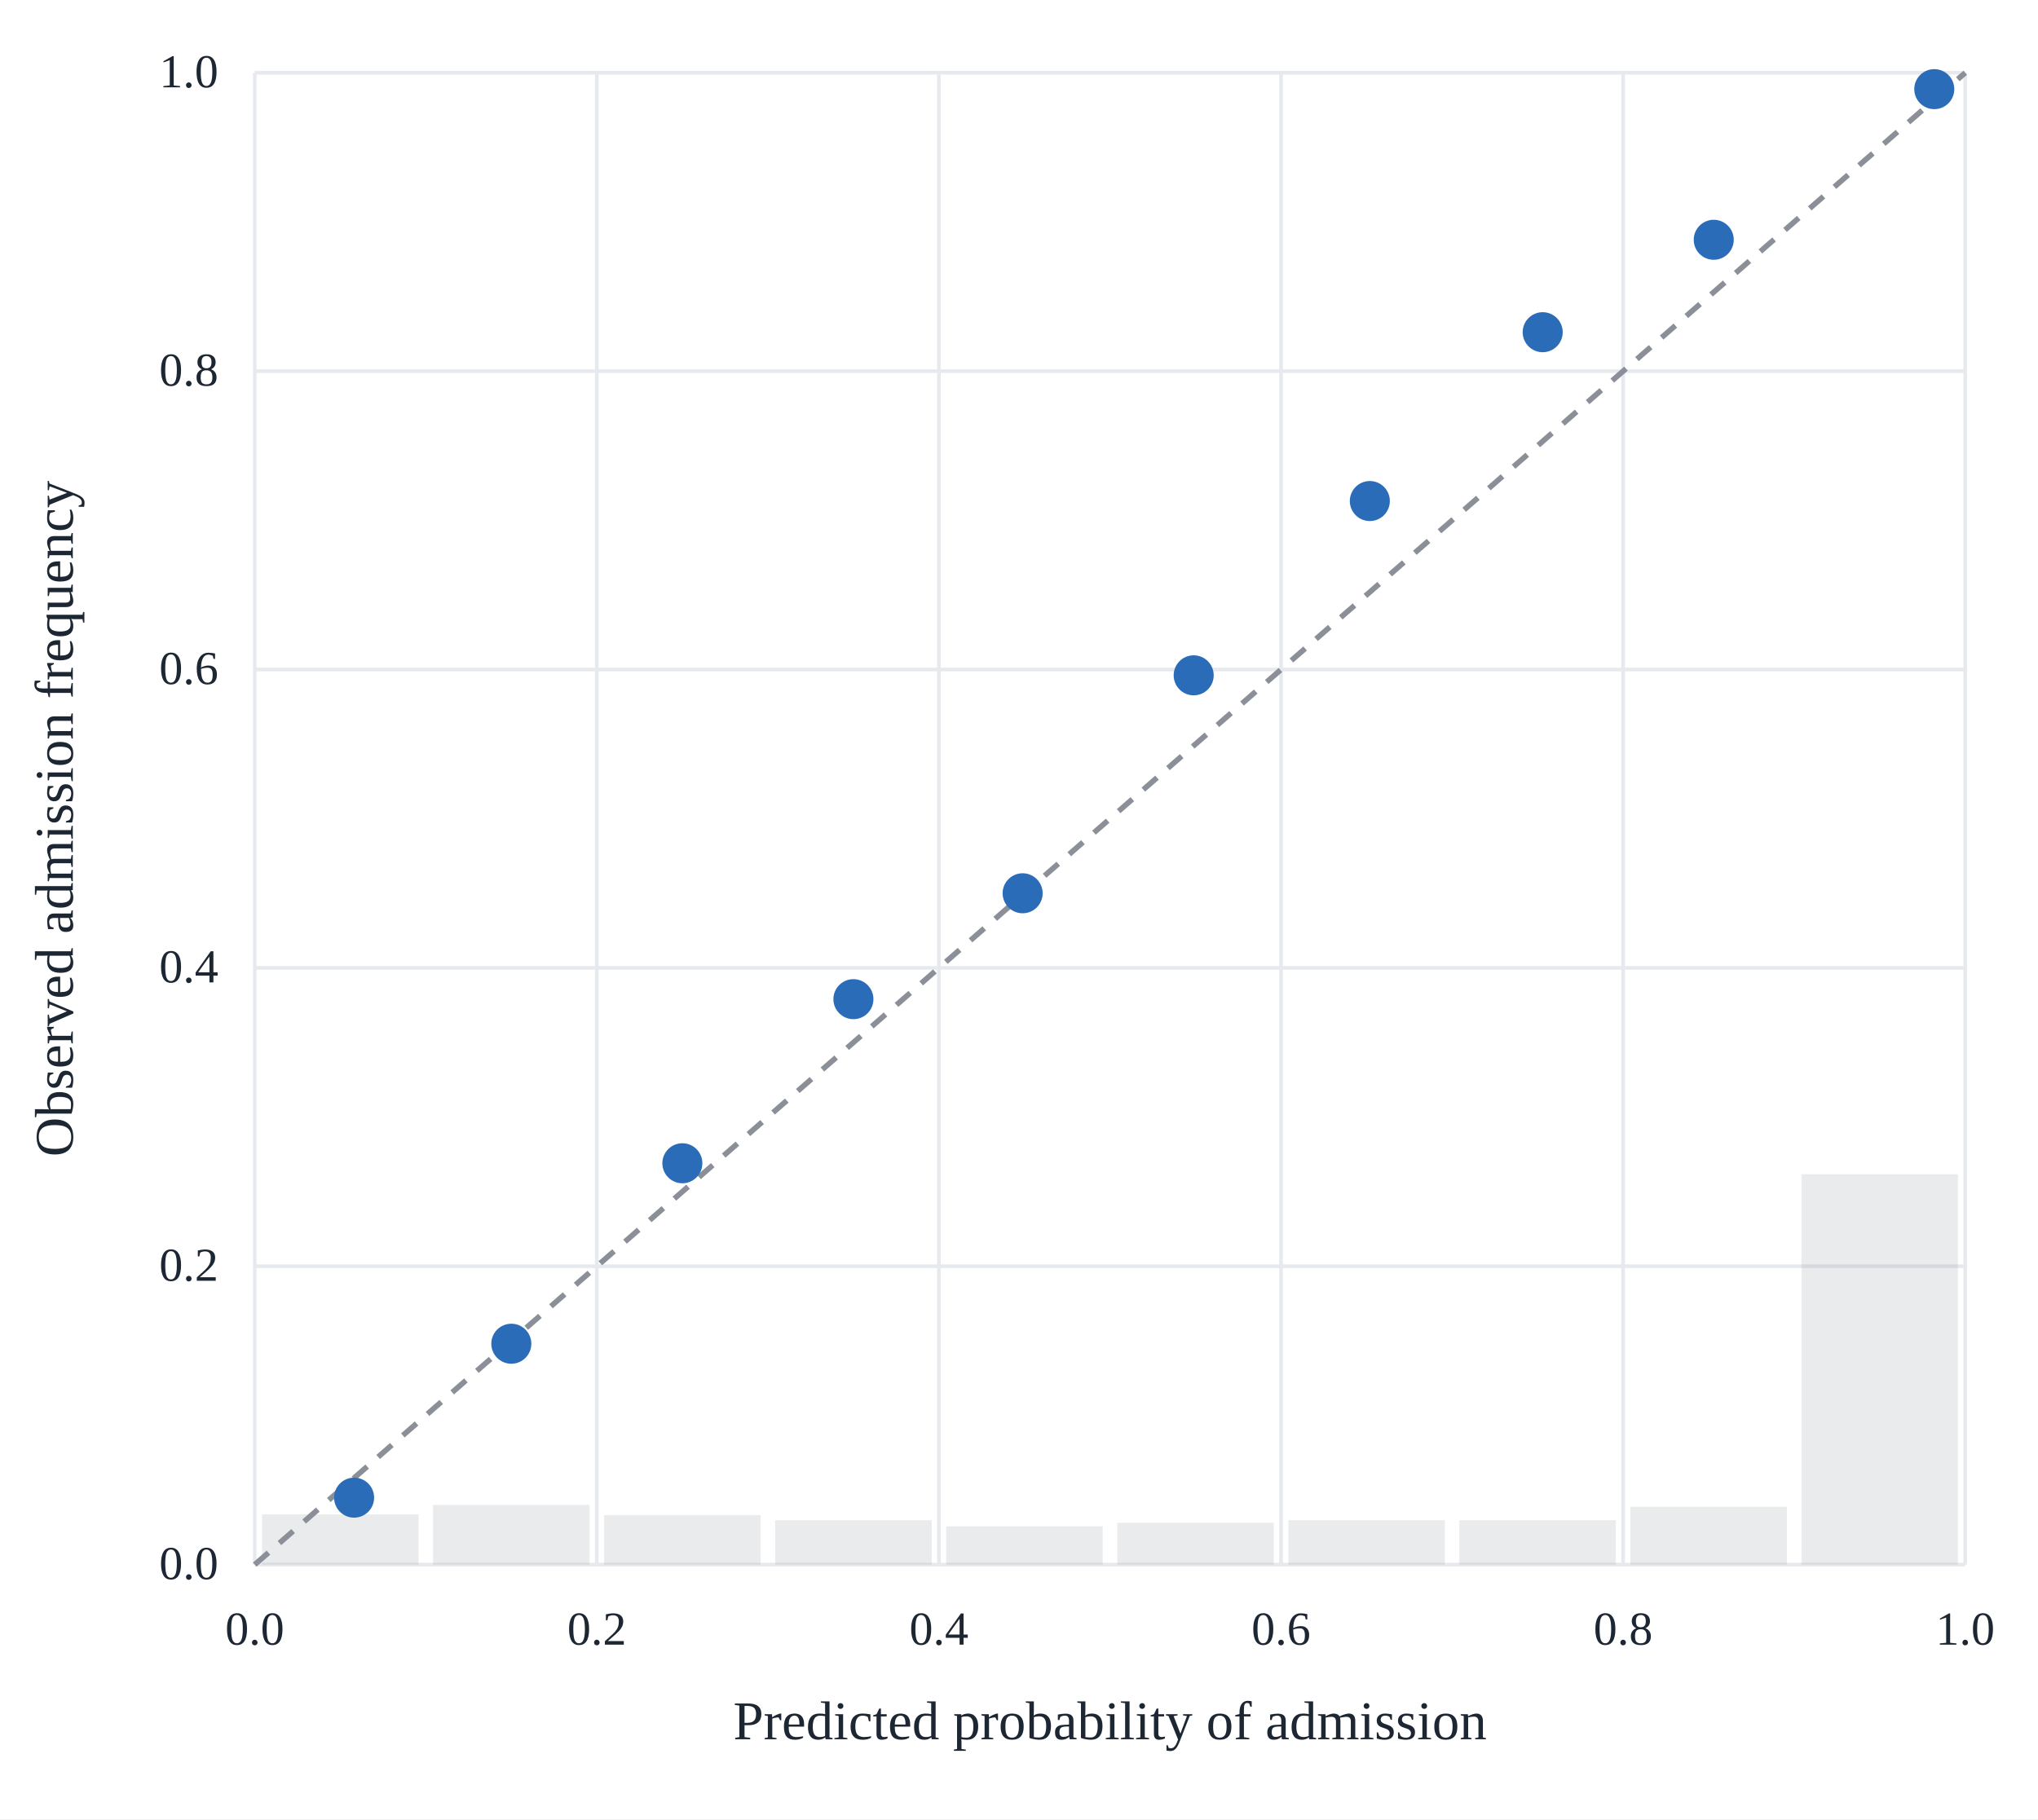
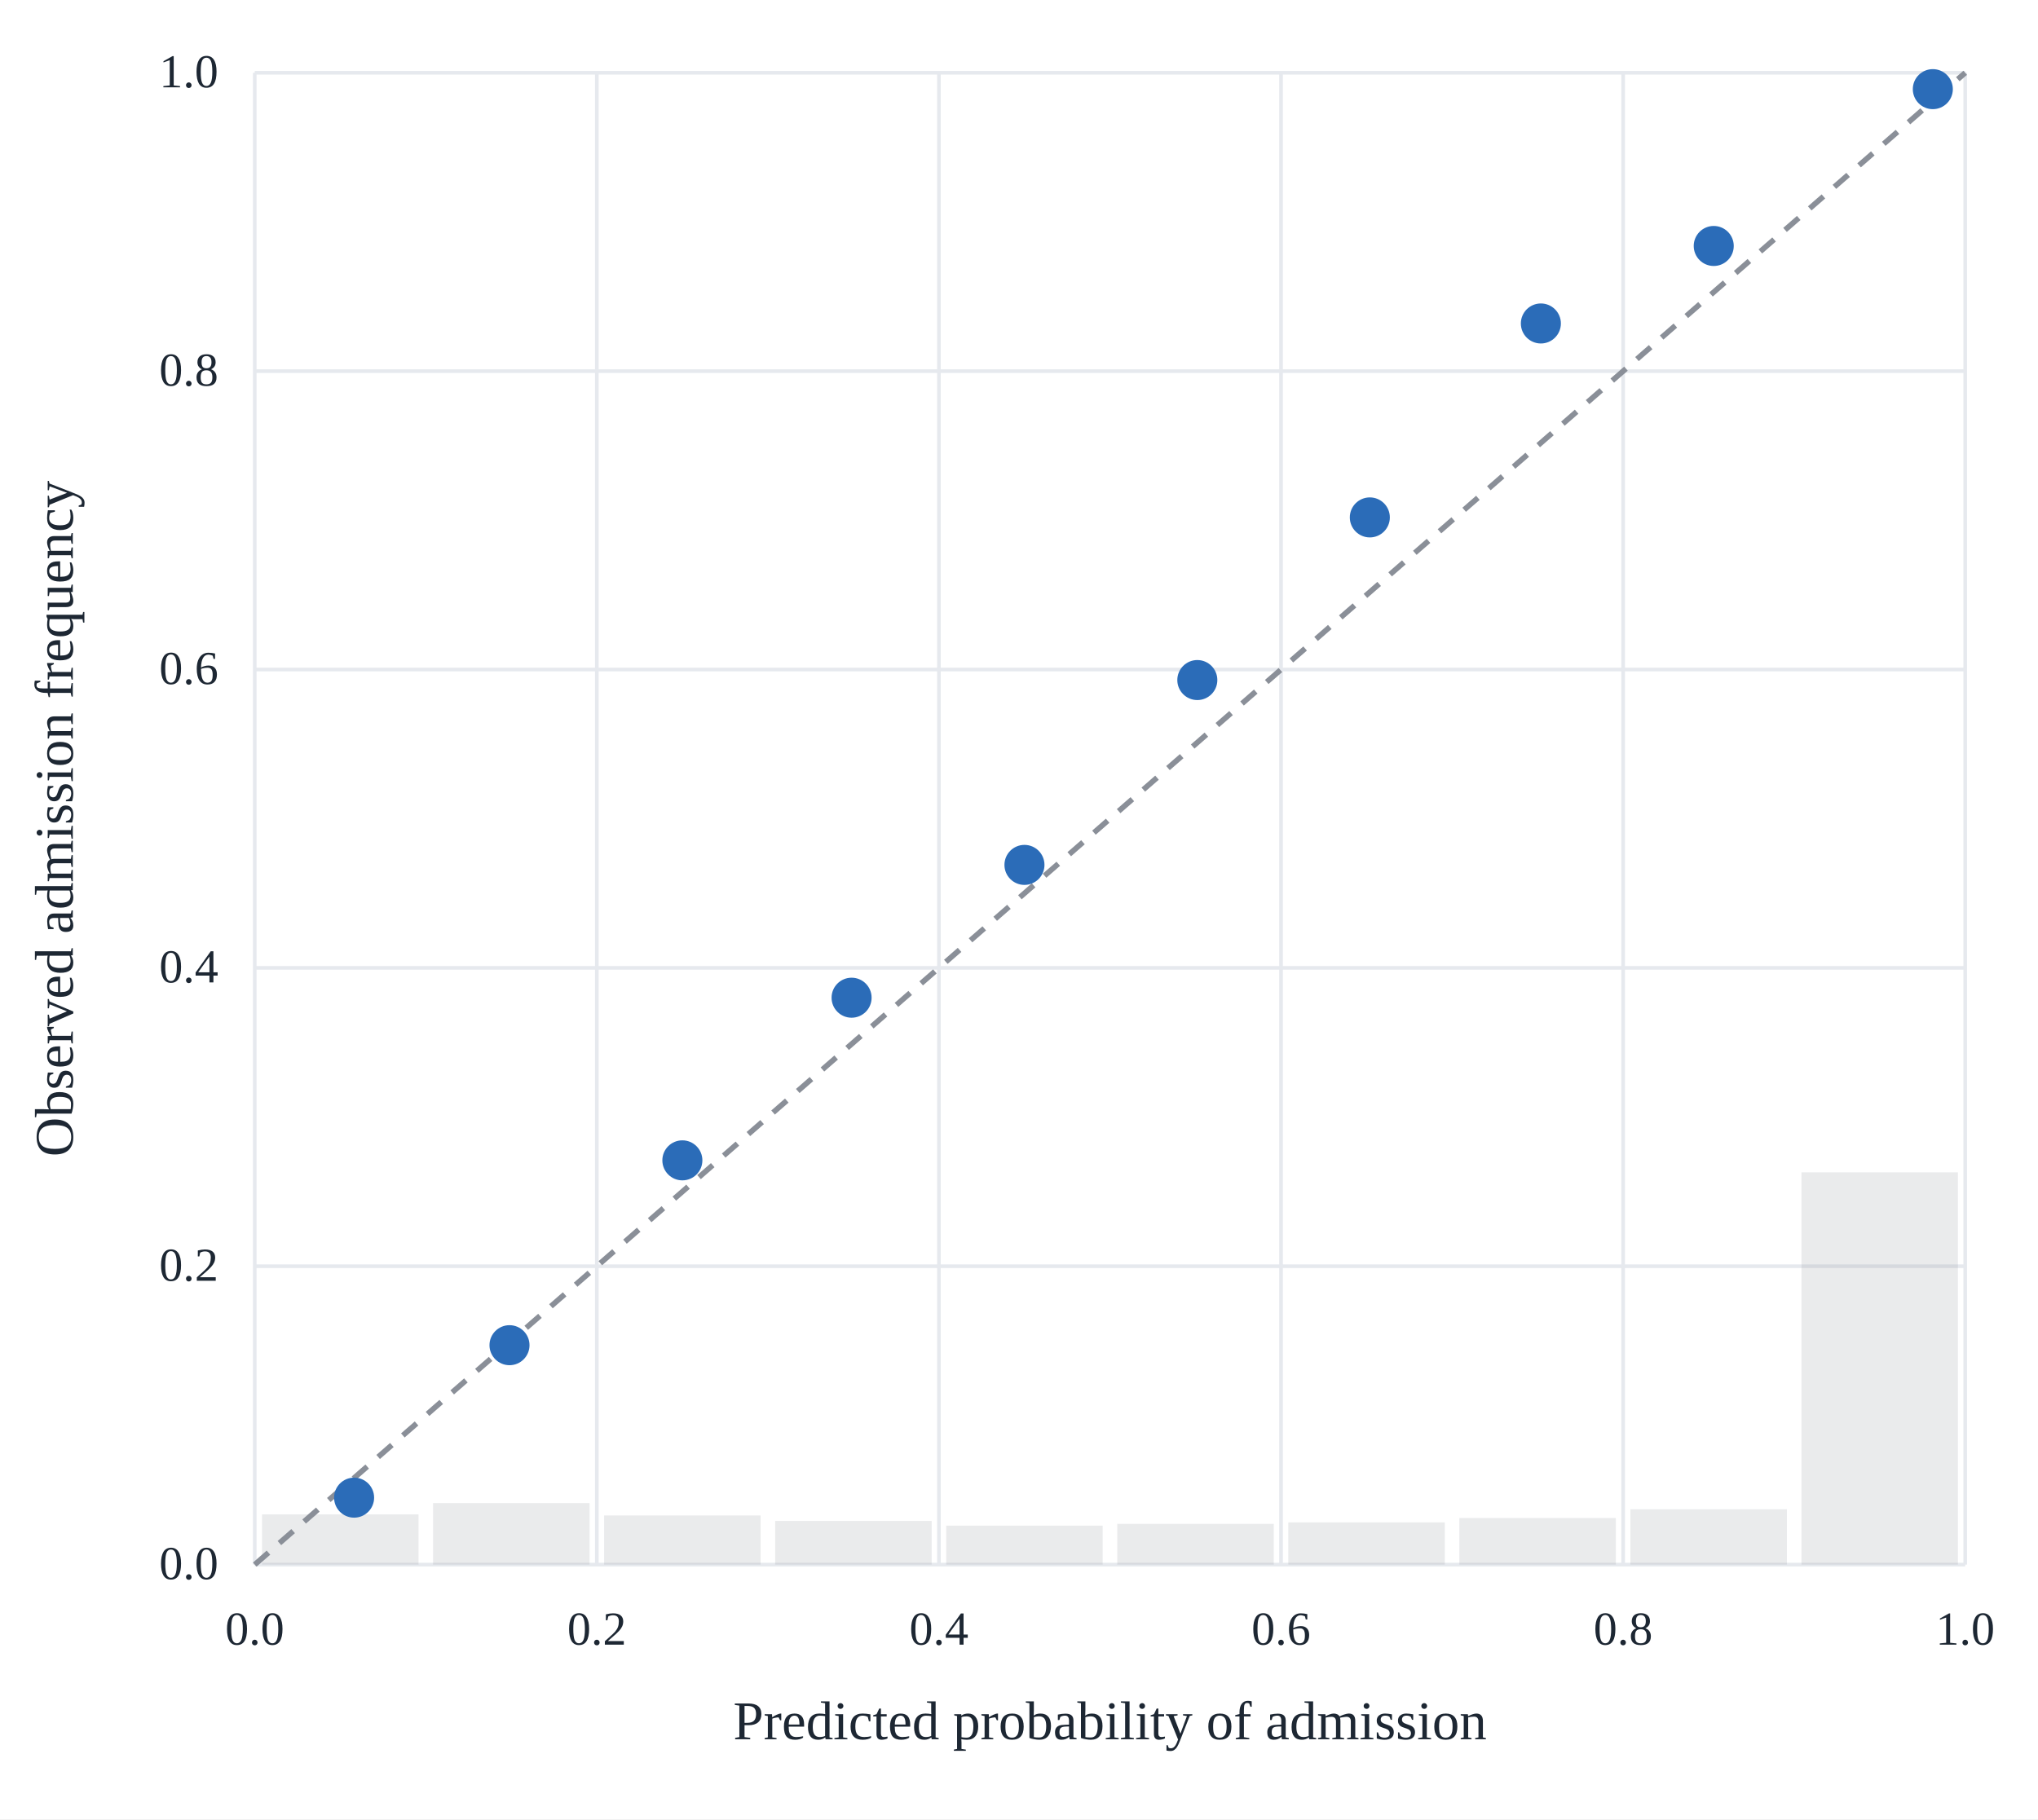
<svg xmlns="http://www.w3.org/2000/svg" viewBox="0 0 560 500" role="img" aria-label="Reliability diagram of the held-out admission probability">
  <rect width="560" height="500" fill="white" />
  <line x1="70.0" y1="430.0" x2="70.0" y2="20.0" stroke="#e6e9ee" stroke-width="1" />
  <line x1="70.0" y1="430.0" x2="540.0" y2="430.0" stroke="#e6e9ee" stroke-width="1" />
  <text x="70.0" y="452" font-family="Georgia, &quot;Times New Roman&quot;, serif" font-size="13" fill="#1d2733" text-anchor="middle">0.0</text>
  <text x="60" y="434.0" font-family="Georgia, &quot;Times New Roman&quot;, serif" font-size="13" fill="#1d2733" text-anchor="end">0.0</text>
  <line x1="164.0" y1="430.0" x2="164.0" y2="20.0" stroke="#e6e9ee" stroke-width="1" />
  <line x1="70.0" y1="348.0" x2="540.0" y2="348.0" stroke="#e6e9ee" stroke-width="1" />
  <text x="164.0" y="452" font-family="Georgia, &quot;Times New Roman&quot;, serif" font-size="13" fill="#1d2733" text-anchor="middle">0.2</text>
  <text x="60" y="352.0" font-family="Georgia, &quot;Times New Roman&quot;, serif" font-size="13" fill="#1d2733" text-anchor="end">0.2</text>
  <line x1="258.0" y1="430.0" x2="258.0" y2="20.0" stroke="#e6e9ee" stroke-width="1" />
  <line x1="70.0" y1="266.0" x2="540.0" y2="266.0" stroke="#e6e9ee" stroke-width="1" />
  <text x="258.0" y="452" font-family="Georgia, &quot;Times New Roman&quot;, serif" font-size="13" fill="#1d2733" text-anchor="middle">0.4</text>
  <text x="60" y="270.0" font-family="Georgia, &quot;Times New Roman&quot;, serif" font-size="13" fill="#1d2733" text-anchor="end">0.4</text>
  <line x1="352.0" y1="430.0" x2="352.0" y2="20.0" stroke="#e6e9ee" stroke-width="1" />
  <line x1="70.0" y1="184.0" x2="540.0" y2="184.0" stroke="#e6e9ee" stroke-width="1" />
  <text x="352.0" y="452" font-family="Georgia, &quot;Times New Roman&quot;, serif" font-size="13" fill="#1d2733" text-anchor="middle">0.6</text>
  <text x="60" y="188.0" font-family="Georgia, &quot;Times New Roman&quot;, serif" font-size="13" fill="#1d2733" text-anchor="end">0.6</text>
  <line x1="446.0" y1="430.0" x2="446.0" y2="20.0" stroke="#e6e9ee" stroke-width="1" />
  <line x1="70.0" y1="102.0" x2="540.0" y2="102.0" stroke="#e6e9ee" stroke-width="1" />
  <text x="446.0" y="452" font-family="Georgia, &quot;Times New Roman&quot;, serif" font-size="13" fill="#1d2733" text-anchor="middle">0.8</text>
  <text x="60" y="106.0" font-family="Georgia, &quot;Times New Roman&quot;, serif" font-size="13" fill="#1d2733" text-anchor="end">0.8</text>
  <line x1="540.0" y1="430.0" x2="540.0" y2="20.0" stroke="#e6e9ee" stroke-width="1" />
  <line x1="70.0" y1="20.0" x2="540.0" y2="20.0" stroke="#e6e9ee" stroke-width="1" />
  <text x="540.0" y="452" font-family="Georgia, &quot;Times New Roman&quot;, serif" font-size="13" fill="#1d2733" text-anchor="middle">1.0</text>
  <text x="60" y="24.0" font-family="Georgia, &quot;Times New Roman&quot;, serif" font-size="13" fill="#1d2733" text-anchor="end">1.0</text>
  <rect x="72.0" y="416.2" width="43.0" height="13.8" fill="#8a8f98" opacity="0.18" />
-   <rect x="119.0" y="413.6" width="43.0" height="16.4" fill="#8a8f98" opacity="0.18" />
-   <rect x="166.0" y="416.4" width="43.0" height="13.6" fill="#8a8f98" opacity="0.18" />
-   <rect x="213.0" y="417.8" width="43.0" height="12.2" fill="#8a8f98" opacity="0.18" />
-   <rect x="260.0" y="419.5" width="43.0" height="10.5" fill="#8a8f98" opacity="0.18" />
-   <rect x="307.0" y="418.5" width="43.0" height="11.5" fill="#8a8f98" opacity="0.18" />
-   <rect x="354.0" y="417.8" width="43.0" height="12.2" fill="#8a8f98" opacity="0.18" />
-   <rect x="401.0" y="417.8" width="43.0" height="12.2" fill="#8a8f98" opacity="0.18" />
-   <rect x="448.0" y="414.1" width="43.0" height="15.9" fill="#8a8f98" opacity="0.18" />
-   <rect x="495.0" y="322.7" width="43.0" height="107.3" fill="#8a8f98" opacity="0.18" />
+   <rect x="119.0" y="413.1" width="43.0" height="16.9" fill="#8a8f98" opacity="0.18" />
+   <rect x="166.0" y="416.5" width="43.0" height="13.5" fill="#8a8f98" opacity="0.18" />
+   <rect x="213.0" y="418.0" width="43.0" height="12.0" fill="#8a8f98" opacity="0.18" />
+   <rect x="260.0" y="419.3" width="43.0" height="10.7" fill="#8a8f98" opacity="0.18" />
+   <rect x="307.0" y="418.8" width="43.0" height="11.2" fill="#8a8f98" opacity="0.18" />
+   <rect x="354.0" y="418.4" width="43.0" height="11.6" fill="#8a8f98" opacity="0.18" />
+   <rect x="401.0" y="417.2" width="43.0" height="12.8" fill="#8a8f98" opacity="0.18" />
+   <rect x="448.0" y="414.8" width="43.0" height="15.2" fill="#8a8f98" opacity="0.18" />
+   <rect x="495.0" y="322.2" width="43.0" height="107.8" fill="#8a8f98" opacity="0.18" />
  <line x1="70.0" y1="430.0" x2="540.0" y2="20.0" stroke="#8a8f98" stroke-width="1.5" stroke-dasharray="5 4" />
  <circle cx="97.3" cy="411.6" r="5.5" fill="#2b6cb8" />
-   <circle cx="140.5" cy="369.3" r="5.5" fill="#2b6cb8" />
-   <circle cx="187.5" cy="319.7" r="5.5" fill="#2b6cb8" />
-   <circle cx="234.5" cy="274.6" r="5.5" fill="#2b6cb8" />
-   <circle cx="281.0" cy="245.5" r="5.5" fill="#2b6cb8" />
-   <circle cx="328.0" cy="185.6" r="5.5" fill="#2b6cb8" />
-   <circle cx="376.4" cy="137.7" r="5.5" fill="#2b6cb8" />
-   <circle cx="423.9" cy="91.3" r="5.5" fill="#2b6cb8" />
-   <circle cx="470.9" cy="65.9" r="5.5" fill="#2b6cb8" />
-   <circle cx="531.5" cy="24.5" r="5.5" fill="#2b6cb8" />
+   <circle cx="140.0" cy="369.7" r="5.5" fill="#2b6cb8" />
+   <circle cx="187.5" cy="318.9" r="5.5" fill="#2b6cb8" />
+   <circle cx="234.0" cy="274.2" r="5.5" fill="#2b6cb8" />
+   <circle cx="281.5" cy="237.7" r="5.5" fill="#2b6cb8" />
+   <circle cx="329.0" cy="186.9" r="5.5" fill="#2b6cb8" />
+   <circle cx="376.4" cy="142.2" r="5.5" fill="#2b6cb8" />
+   <circle cx="423.4" cy="88.9" r="5.5" fill="#2b6cb8" />
+   <circle cx="470.9" cy="67.6" r="5.5" fill="#2b6cb8" />
+   <circle cx="531.1" cy="24.5" r="5.5" fill="#2b6cb8" />
  <text x="305.0" y="478" font-family="Georgia, &quot;Times New Roman&quot;, serif" font-size="15" fill="#1d2733" text-anchor="middle">Predicted probability of admission</text>
  <text x="20" y="225.0" font-family="Georgia, &quot;Times New Roman&quot;, serif" font-size="15" fill="#1d2733" text-anchor="middle" transform="rotate(-90 20 225.0)">Observed admission frequency</text>
</svg>
